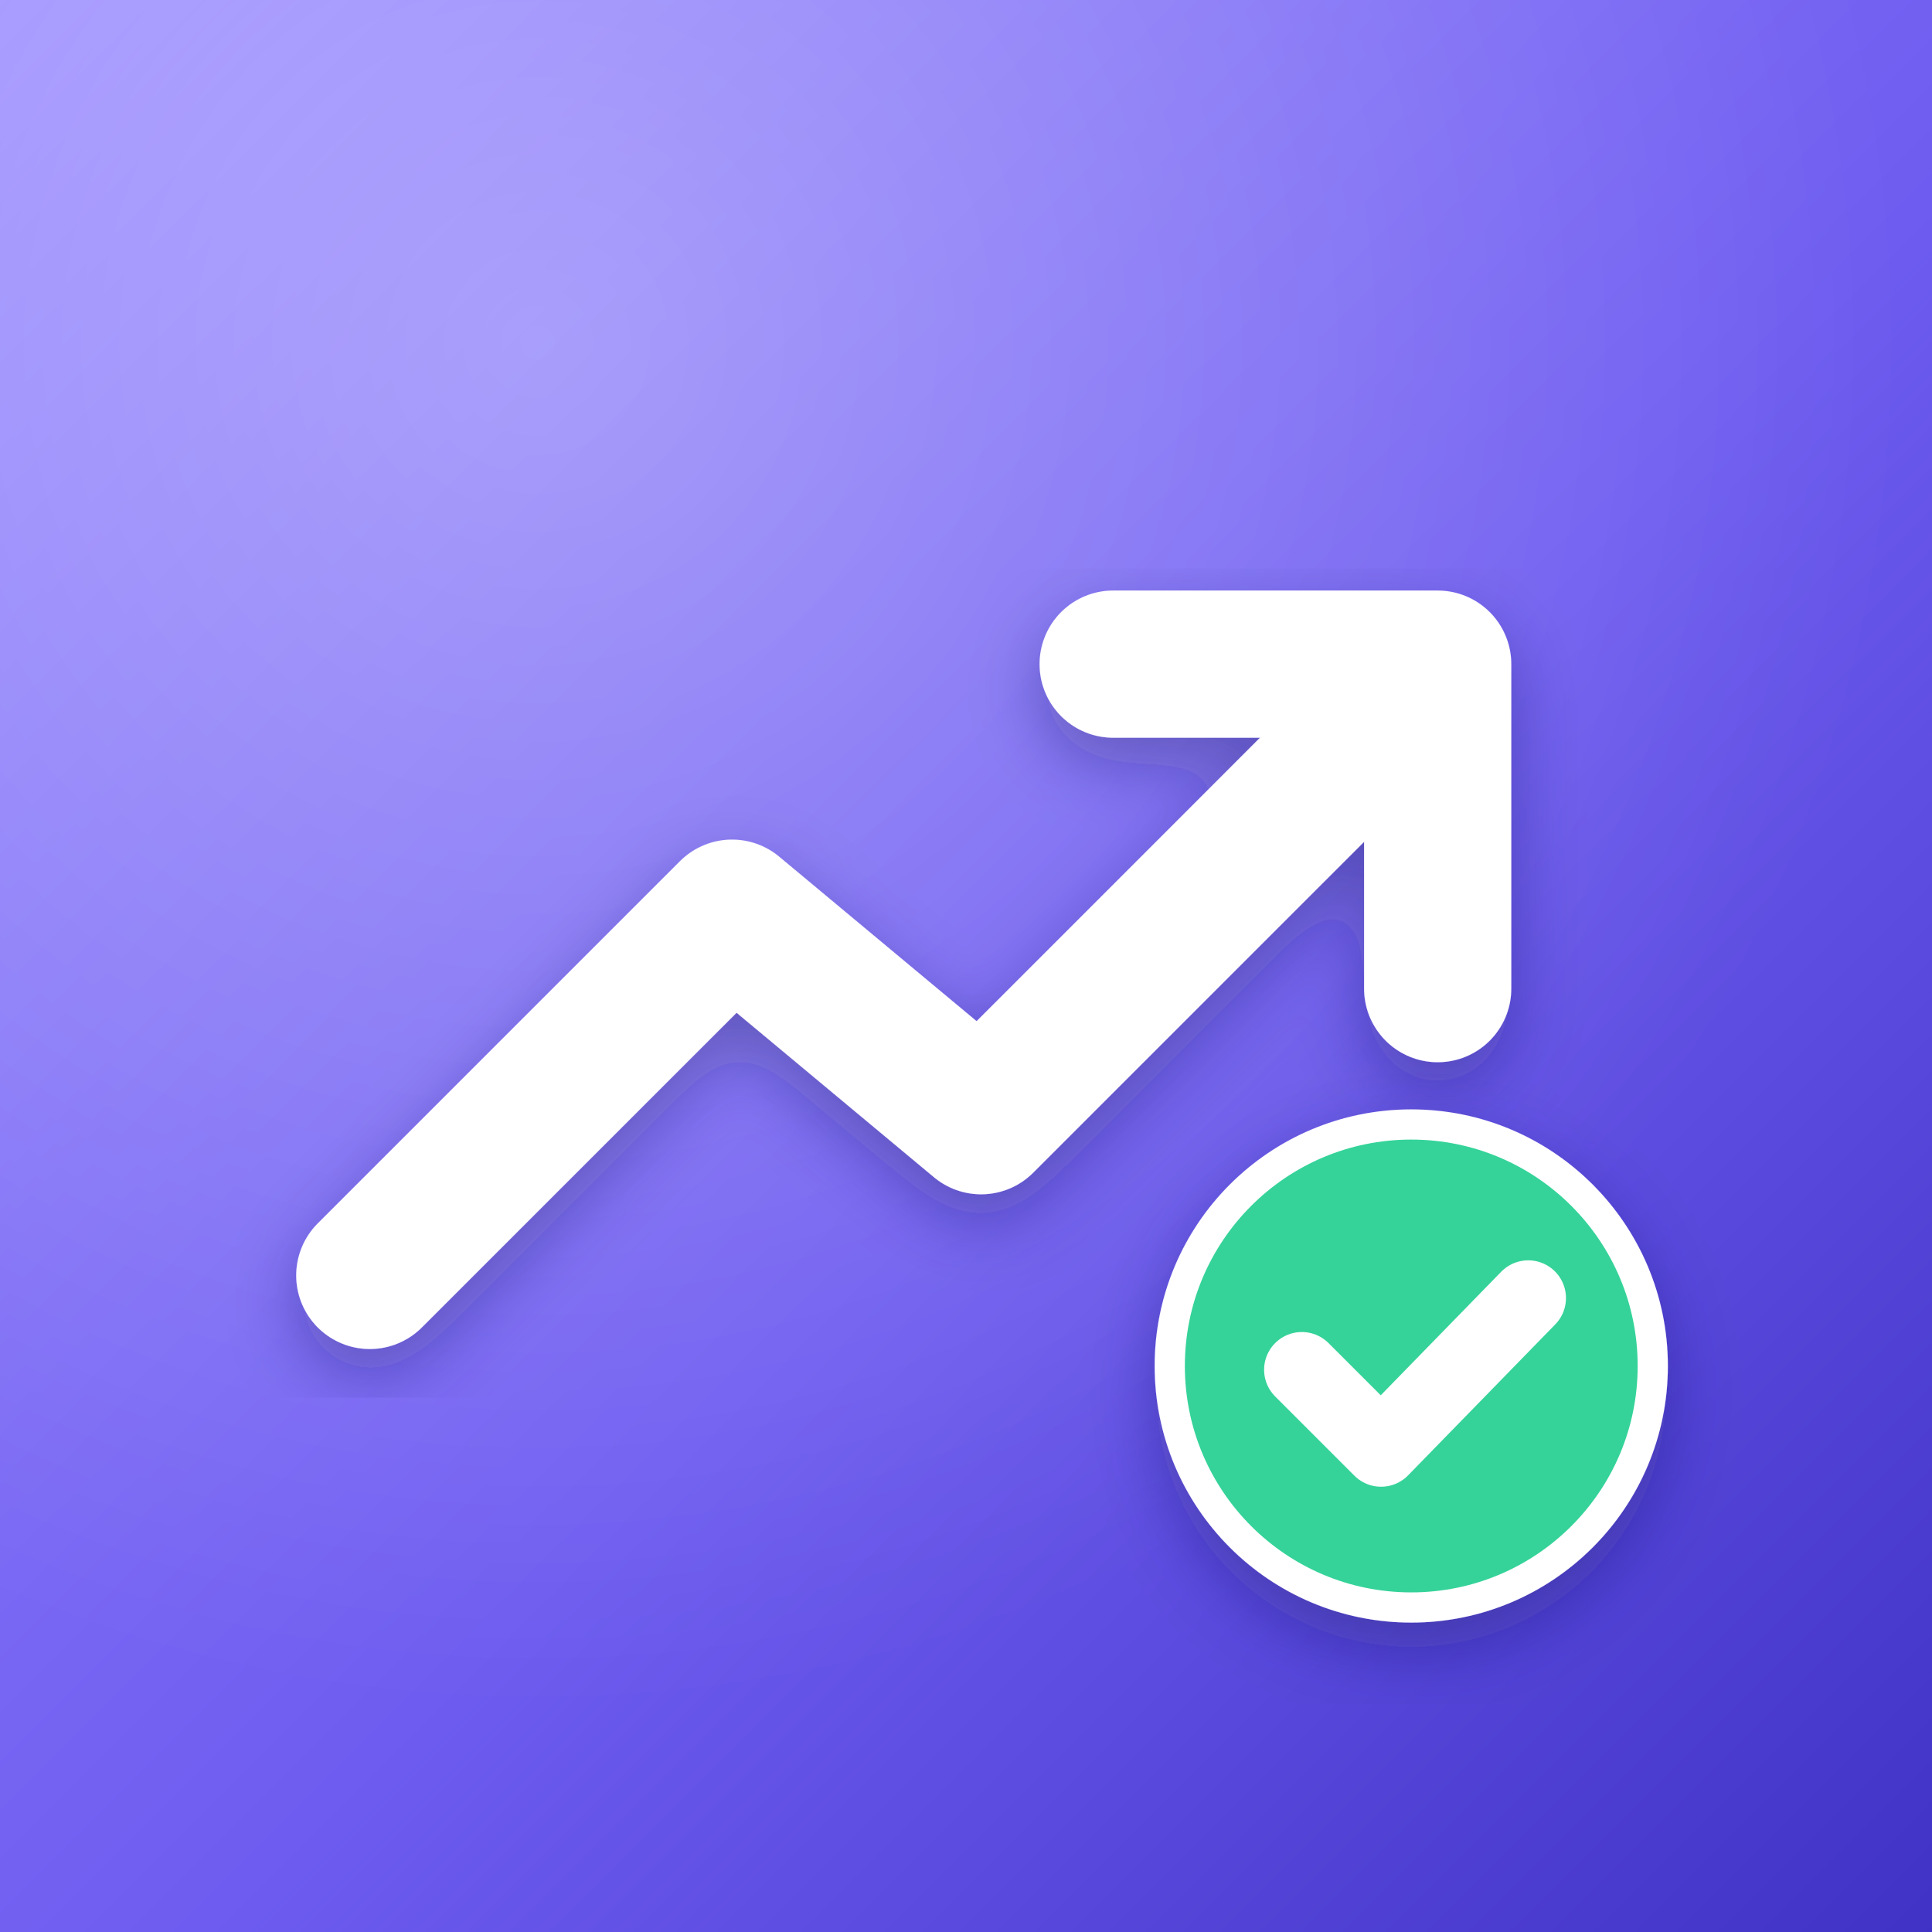
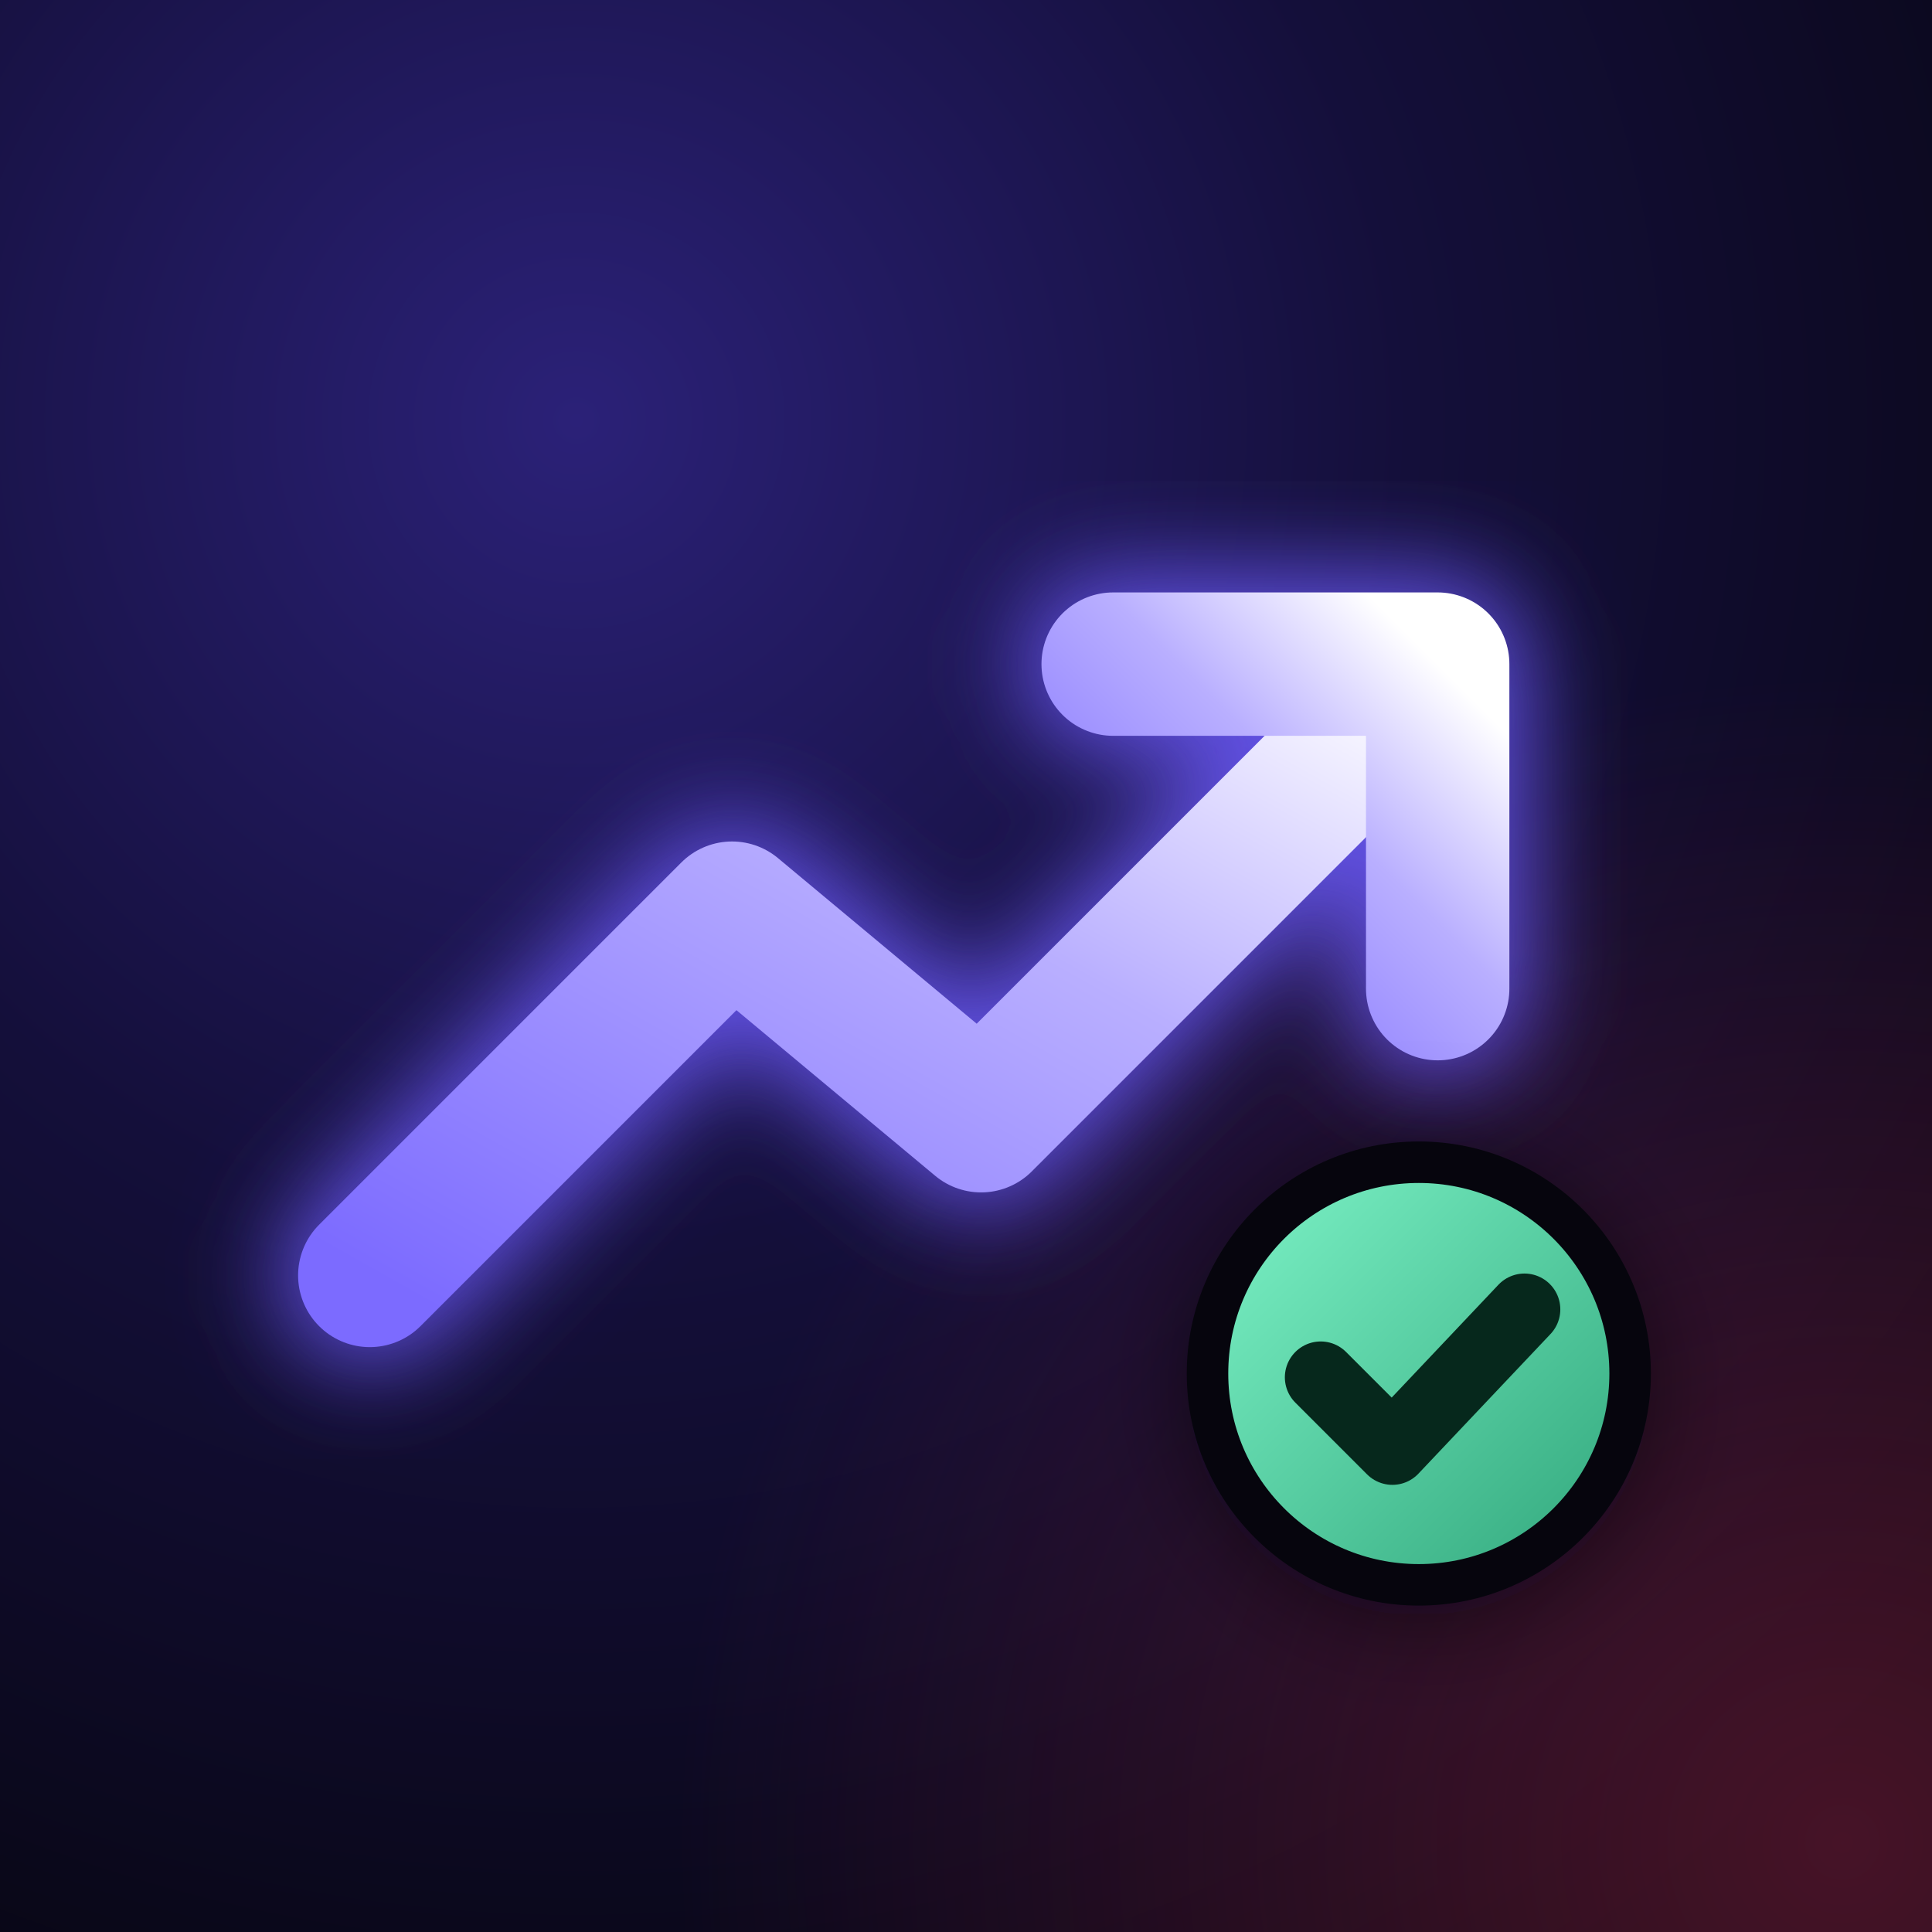
<svg xmlns="http://www.w3.org/2000/svg" viewBox="0 0 1024 1024" width="1024" height="1024">
  <defs>
-     <linearGradient id="bg" x1="0" y1="0" x2="1" y2="1">
-       <stop offset="0" stop-color="#9A8CFF" />
-       <stop offset=".55" stop-color="#6E5CF0" />
-       <stop offset="1" stop-color="#3F32C4" />
+     <radialGradient id="bg" cx=".3" cy=".22" r=".95">
+       <stop offset="0" stop-color="#2B2178" />
+       <stop offset=".45" stop-color="#140F3A" />
+       <stop offset="1" stop-color="#06050D" />
+     </radialGradient>
+     <radialGradient id="bdx" cx=".95" cy=".95" r=".6">
+       <stop offset="0" stop-color="#7A1F3D" stop-opacity=".55" />
+       <stop offset="1" stop-color="#7A1F3D" stop-opacity="0" />
+     </radialGradient>
+     <linearGradient id="arrow" x1="0" y1="1" x2="1" y2="0">
+       <stop offset="0" stop-color="#7C6BFF" />
+       <stop offset=".6" stop-color="#B9AFFF" />
+       <stop offset="1" stop-color="#FFFFFF" />
    </linearGradient>
-     <radialGradient id="glow" cx=".28" cy=".18" r=".7">
-       <stop offset="0" stop-color="#fff" stop-opacity=".28" />
-       <stop offset="1" stop-color="#fff" stop-opacity="0" />
-     </radialGradient>
-     <filter id="sh" x="-20%" y="-20%" width="140%" height="140%">
-       <feDropShadow dx="0" dy="14" stdDeviation="18" flood-color="#1B1460" flood-opacity=".35" />
+     <filter id="glow" x="-30%" y="-30%" width="160%" height="160%">
+       <feGaussianBlur stdDeviation="26" />
    </filter>
+     <linearGradient id="mint" x1="0" y1="0" x2="1" y2="1">
+       <stop offset="0" stop-color="#7FF5C9" />
+       <stop offset="1" stop-color="#2FA57A" />
+     </linearGradient>
  </defs>
  <rect width="1024" height="1024" fill="url(#bg)" />
-   <rect width="1024" height="1024" fill="url(#glow)" />
-   <g filter="url(#sh)" fill="none" stroke="#fff" stroke-width="78" stroke-linecap="round" stroke-linejoin="round">
+   <rect width="1024" height="1024" fill="url(#bdx)" />
+   <g filter="url(#glow)" opacity=".85" fill="none" stroke="#6E5BFF" stroke-width="96" stroke-linecap="round" stroke-linejoin="round">
    <path d="M196 676 L388 484 L520 594 L748 366" />
    <path d="M590 352 L762 352 L762 524" />
  </g>
-   <g filter="url(#sh)">
-     <circle cx="748" cy="724" r="128" fill="#34D399" />
-     <circle cx="748" cy="724" r="128" fill="none" stroke="#fff" stroke-width="16" />
-     <path d="M690 726 L732 768 L810 688" fill="none" stroke="#fff" stroke-width="40" stroke-linecap="round" stroke-linejoin="round" />
+   <g fill="none" stroke="url(#arrow)" stroke-width="76" stroke-linecap="round" stroke-linejoin="round">
+     <path d="M196 676 L388 484 L520 594 L748 366" />
+     <path d="M590 352 L762 352 L762 524" />
  </g>
+   <circle cx="752" cy="734" r="122" fill="#06050D" opacity=".55" filter="url(#glow)" />
+   <circle cx="752" cy="728" r="112" fill="url(#mint)" />
+   <circle cx="752" cy="728" r="112" fill="none" stroke="#06050D" stroke-width="22" />
+   <path d="M700 730 L738 768 L808 694" fill="none" stroke="#06281C" stroke-width="38" stroke-linecap="round" stroke-linejoin="round" />
</svg>
